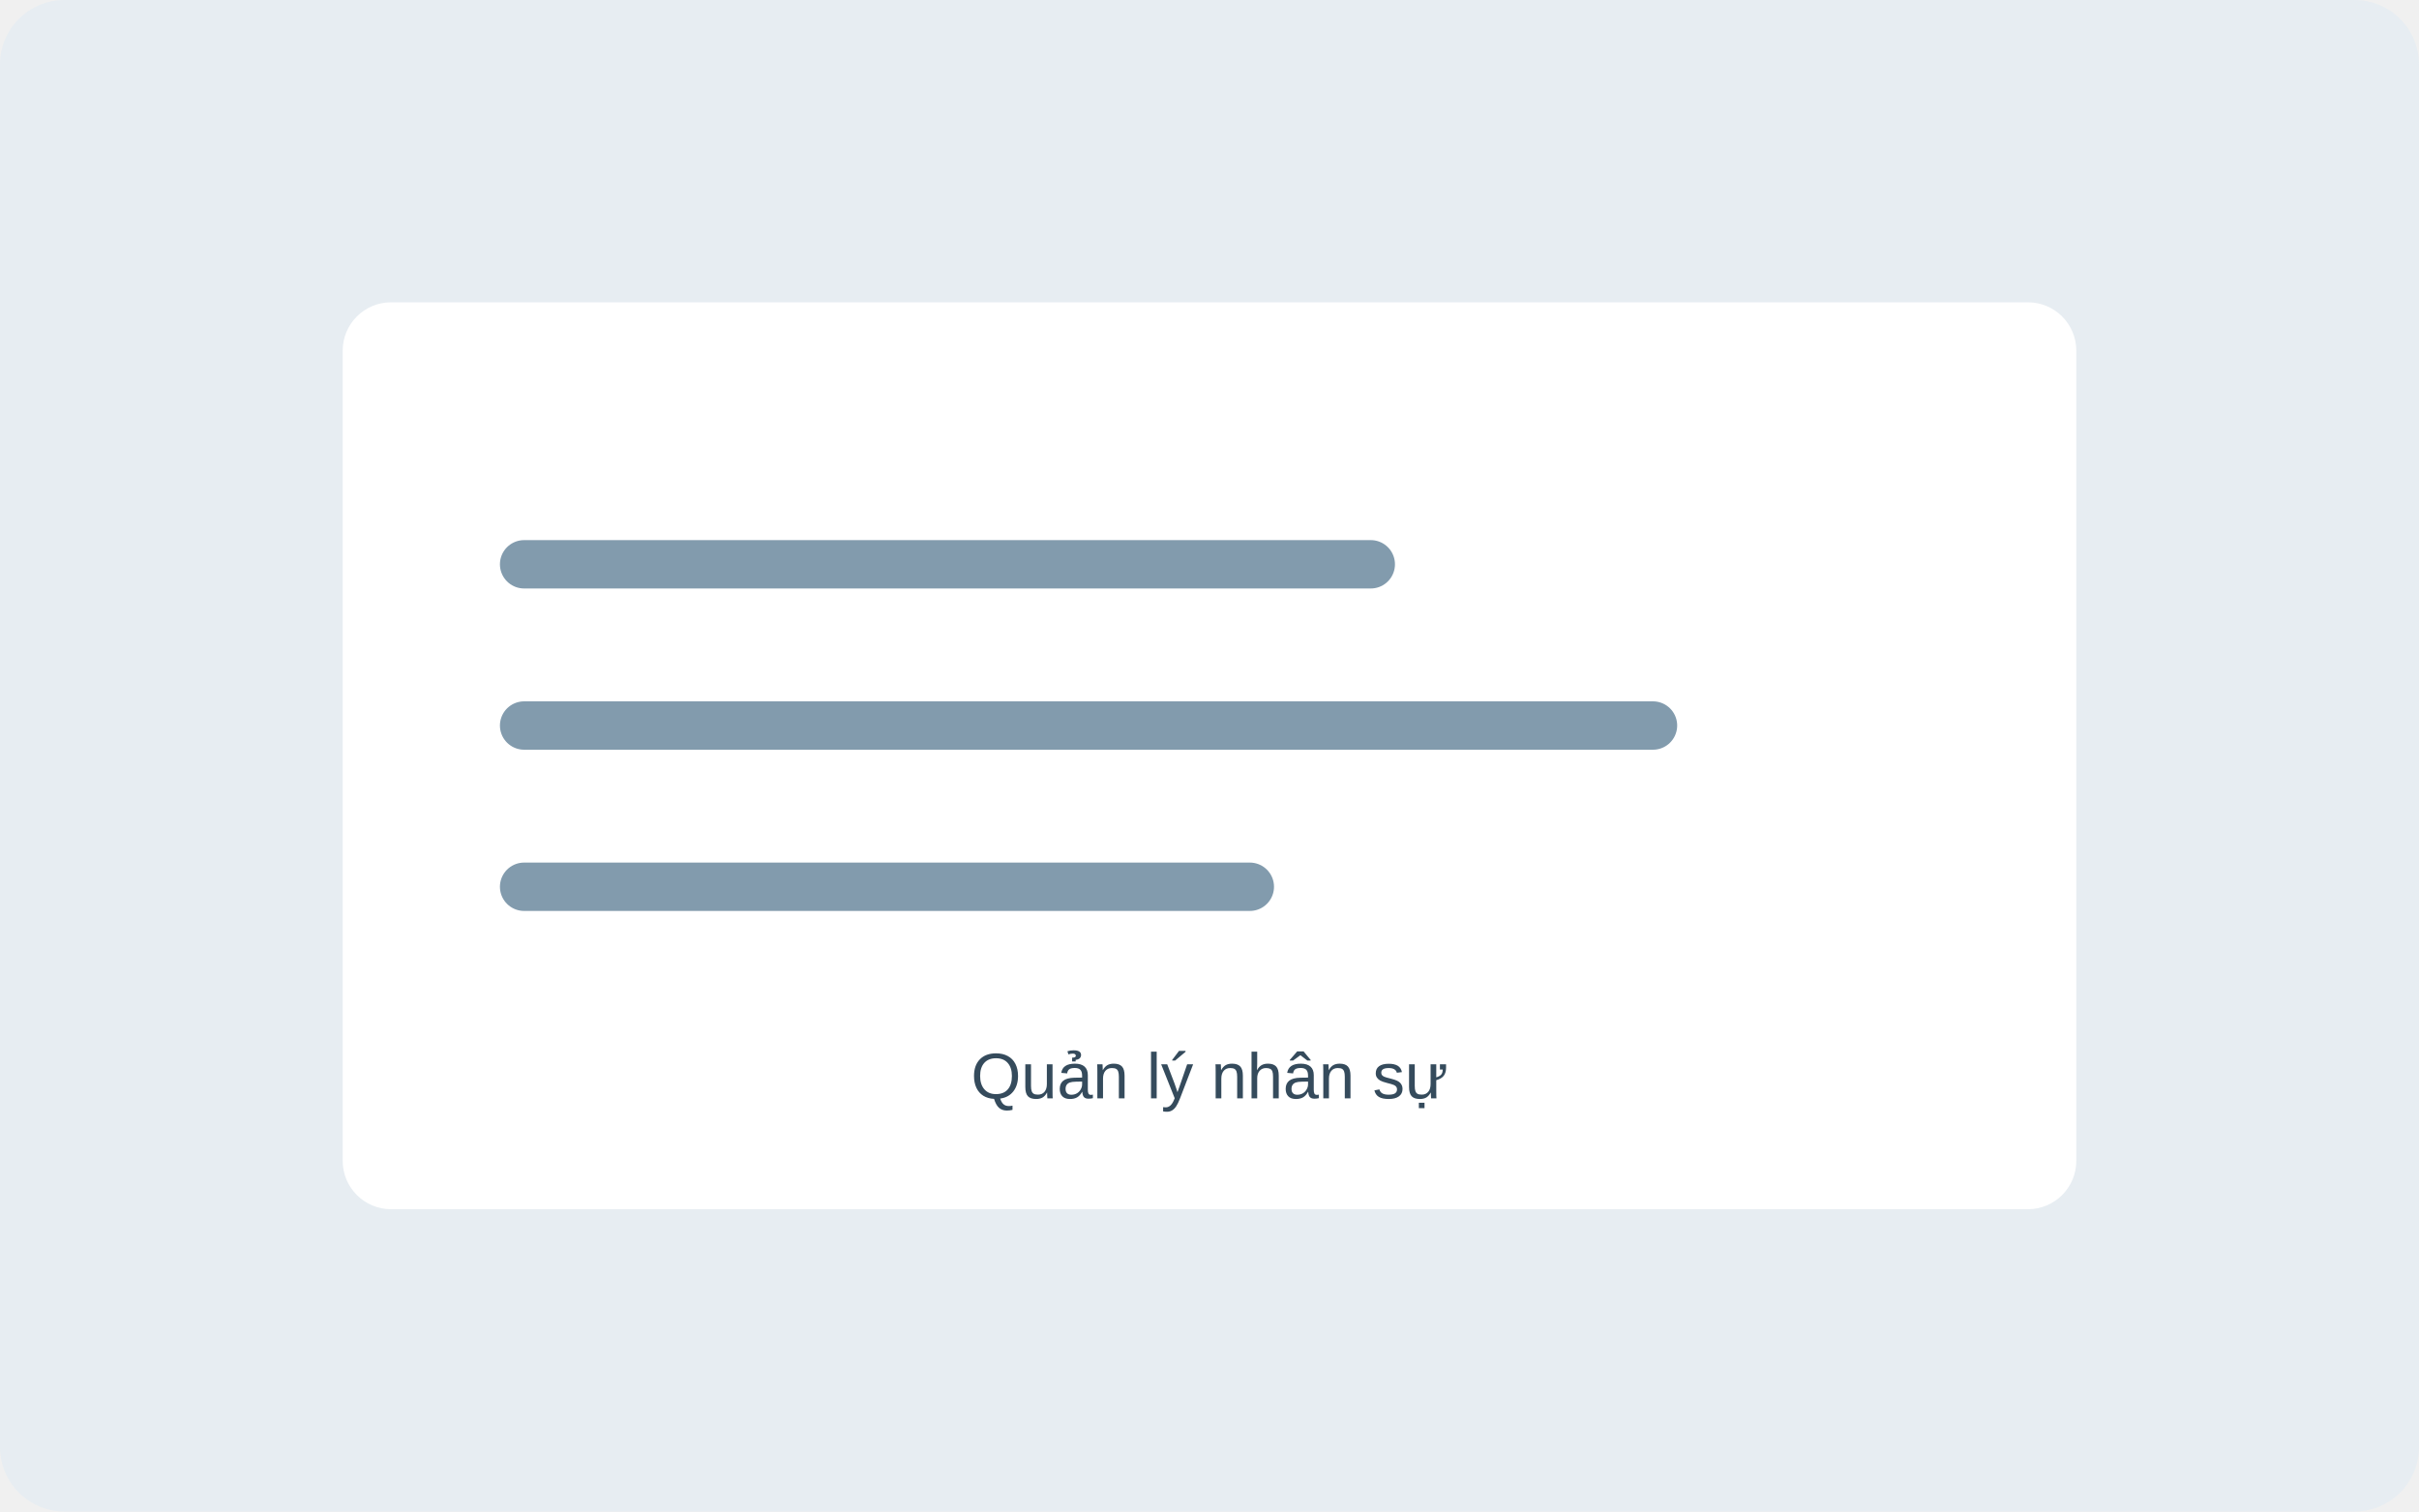
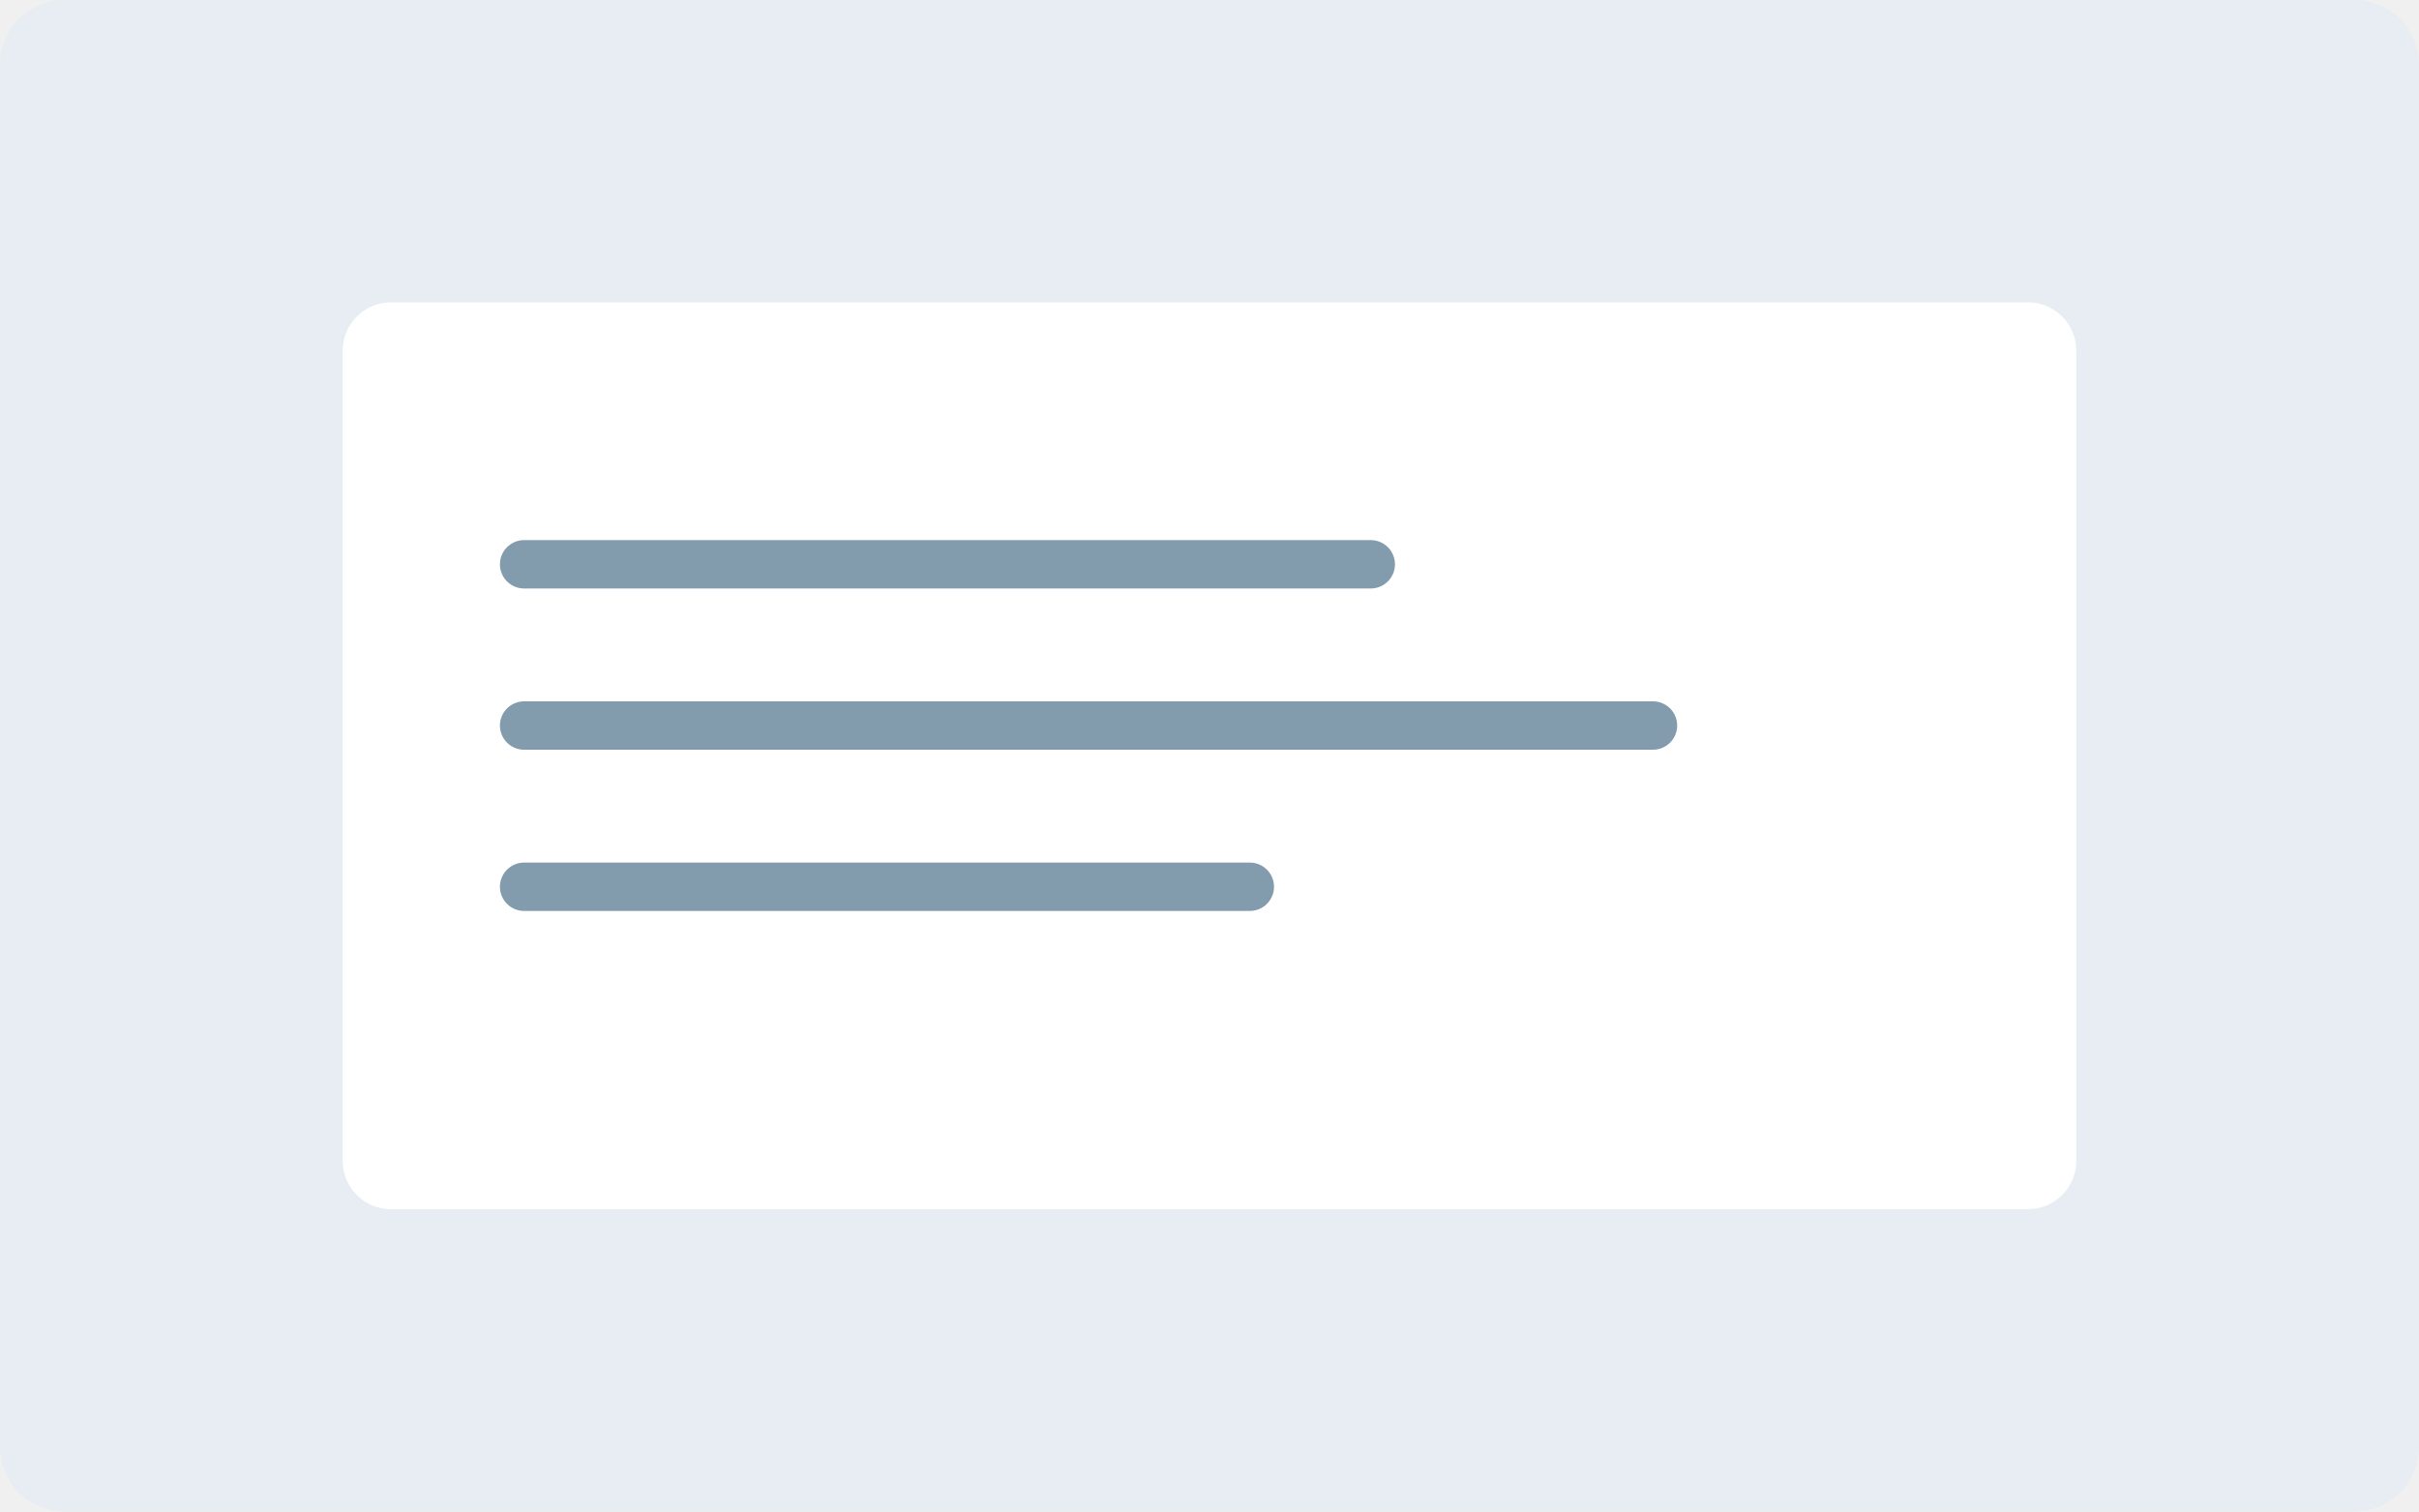
- <svg xmlns="http://www.w3.org/2000/svg" viewBox="0 0 1200 750" role="img" aria-labelledby="t">
+ <svg xmlns="http://www.w3.org/2000/svg" viewBox="0 0 1200 750">
  <rect width="1200" height="750" rx="32" fill="#e7edf2" />
  <rect x="170" y="150" width="860" height="450" rx="24" fill="#fff" />
  <path d="M260 280h420M260 360h560M260 440h360" stroke="#829bad" stroke-width="24" stroke-linecap="round" />
-   <text x="600" y="545" text-anchor="middle" font-family="Arial,sans-serif" font-size="32" fill="#354b5c">Quản lý nhân sự</text>
</svg>
